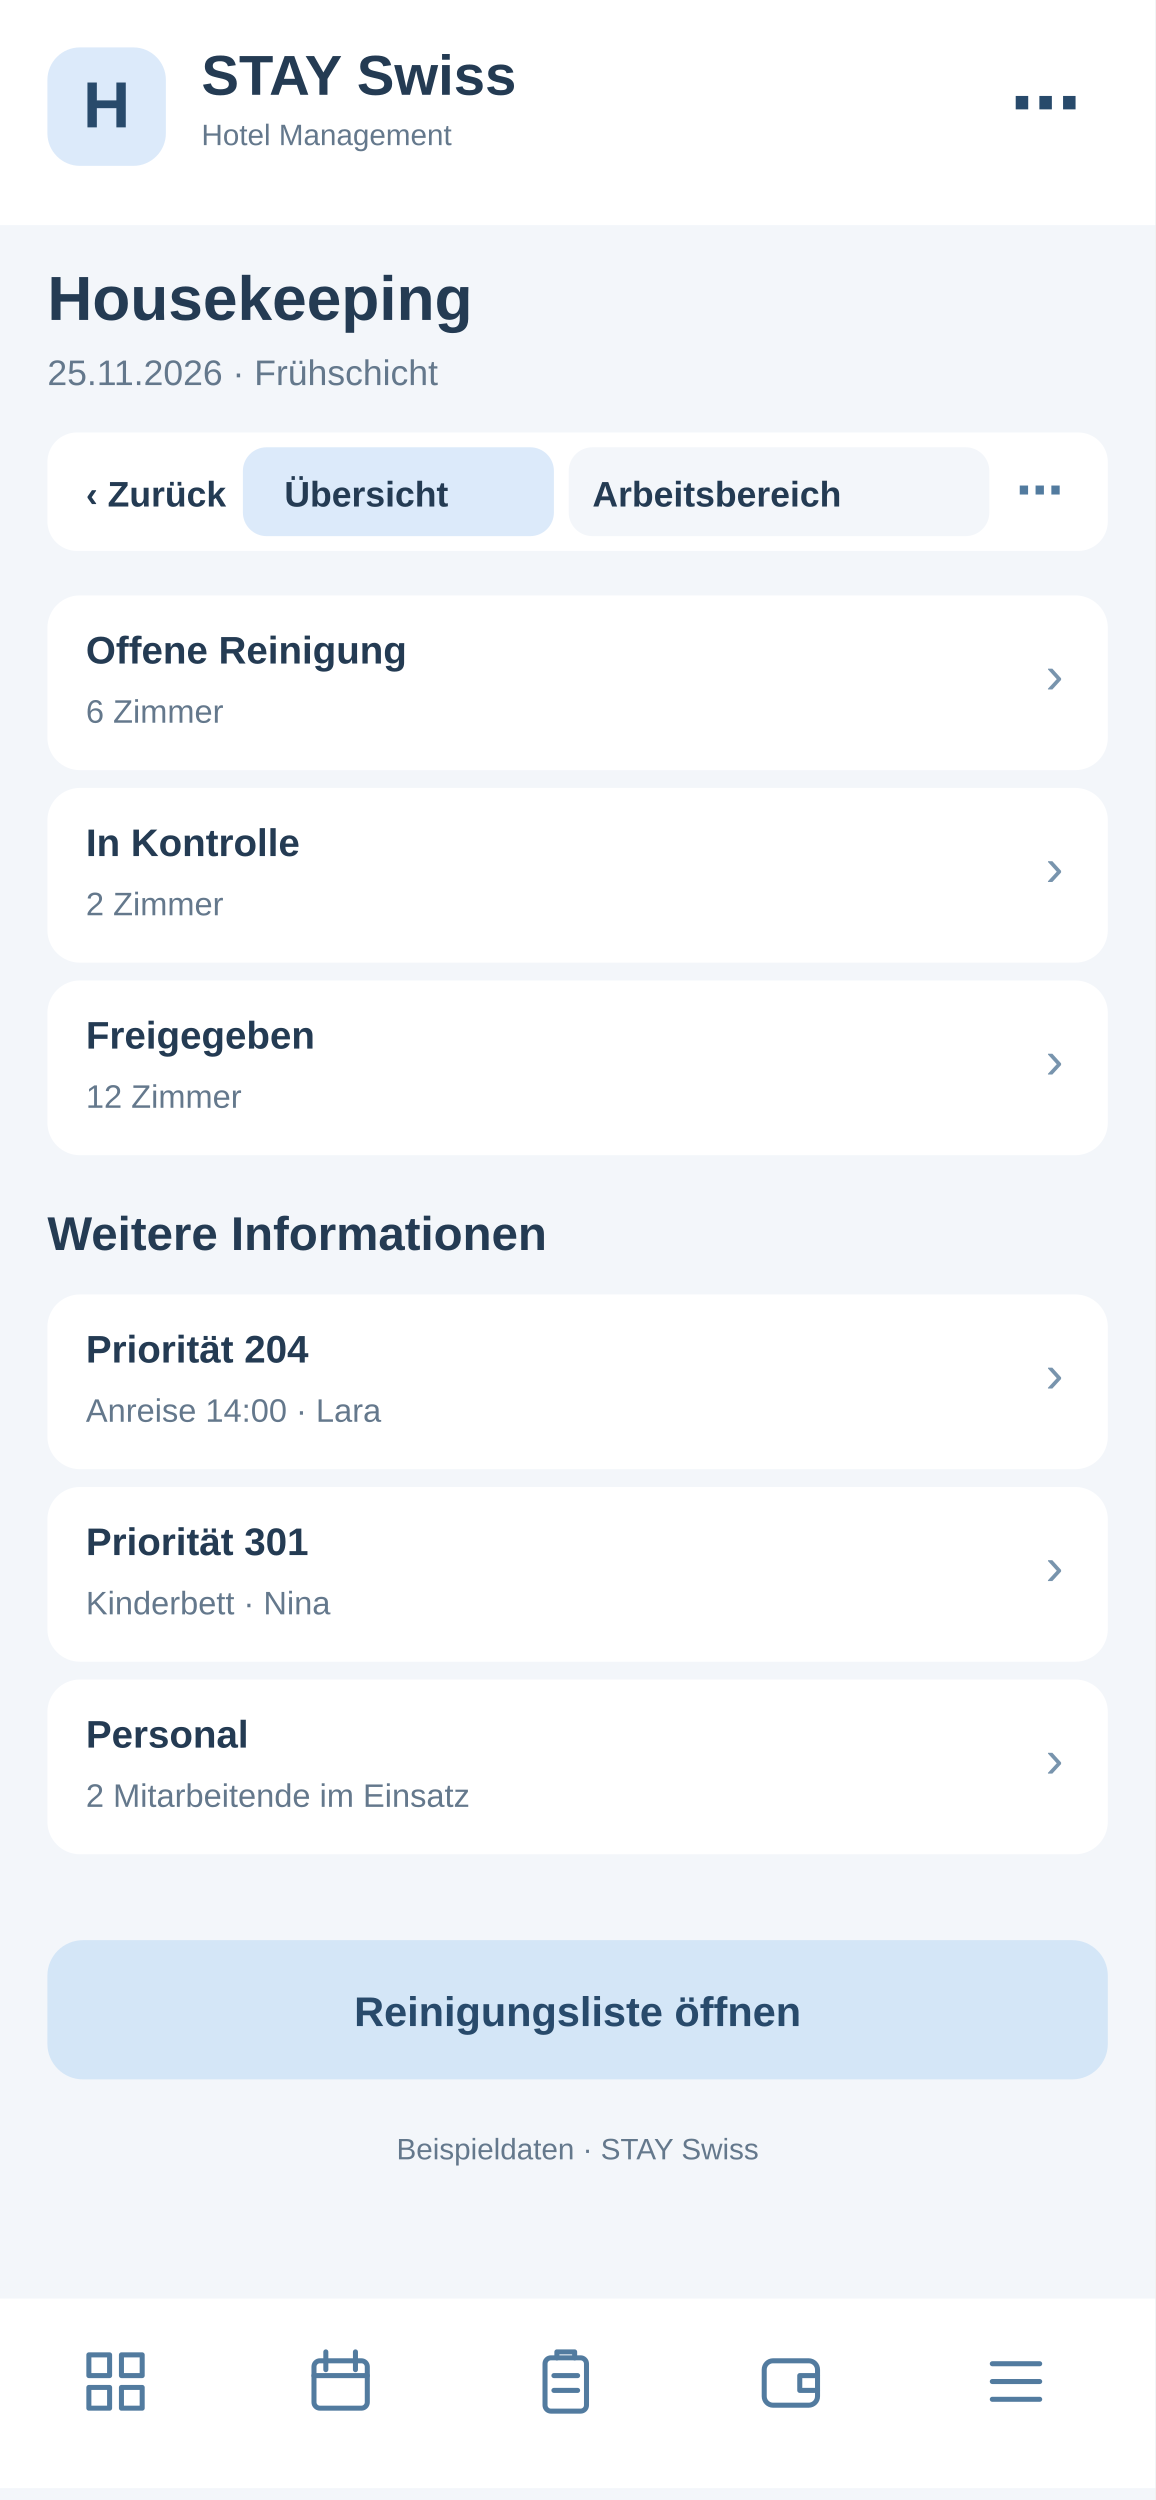
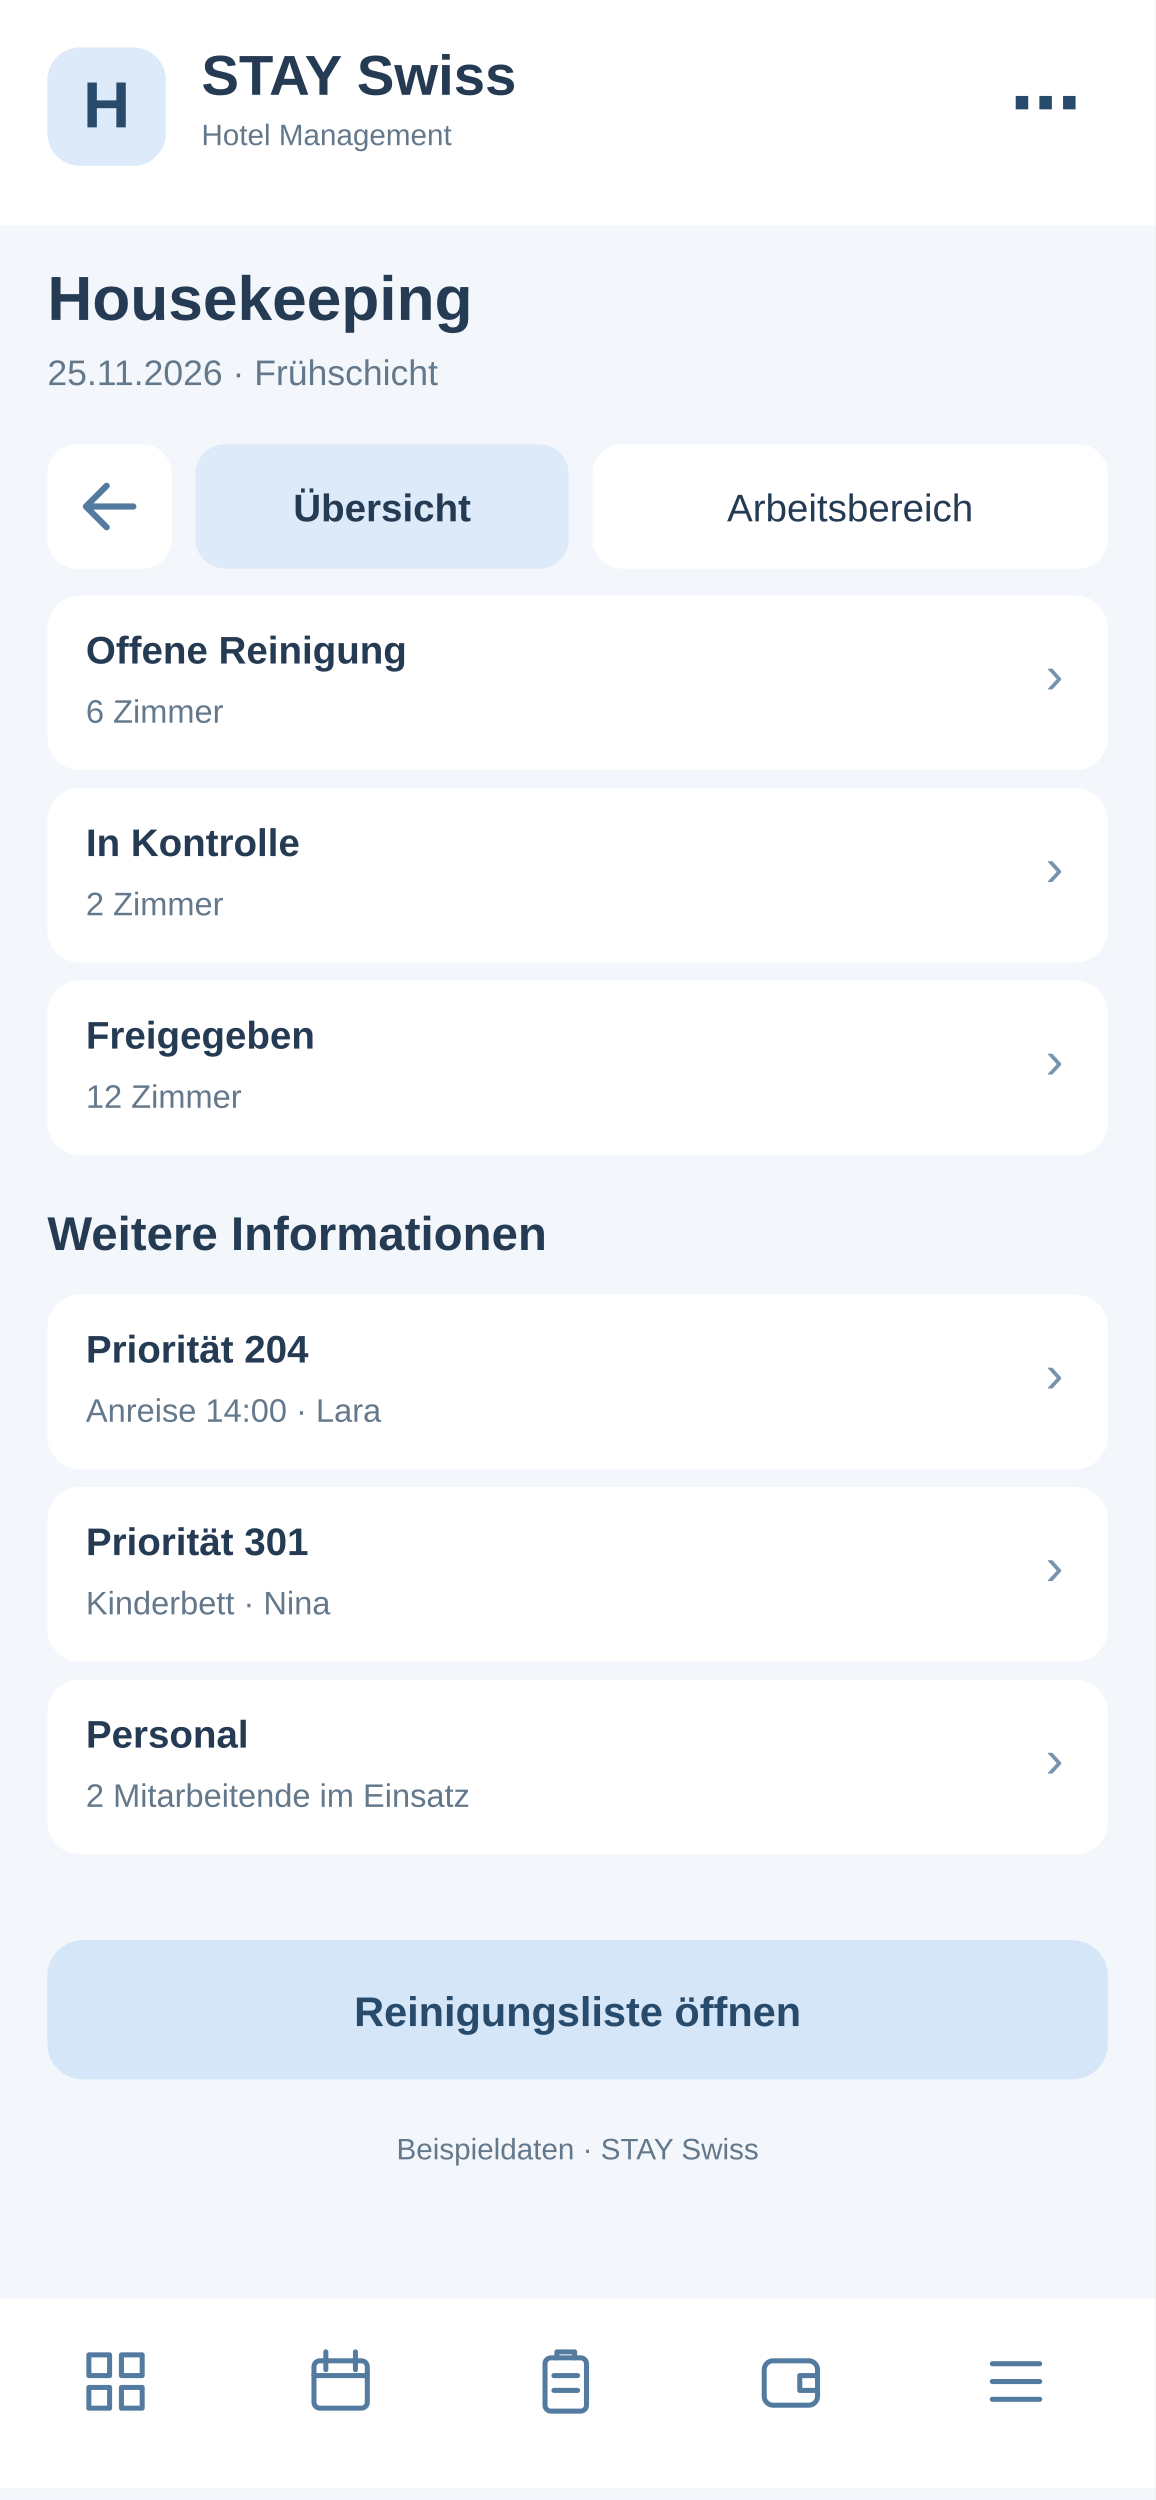
<svg xmlns="http://www.w3.org/2000/svg" width="390" height="844" viewBox="0 0 390 844">
  <style>#workspace-view{display:none}#workspace-view:target{display:inline}#workspace-view:target~#main-view{display:none}a{cursor:pointer}a:hover rect{stroke:#8fb7d8;stroke-width:1}</style>
  <g id="workspace-view">
    <rect x="0" y="0" width="390" height="844" rx="0" fill="#f3f6fa" />
    <rect x="0" y="0" width="390" height="76" rx="0" fill="#fff" />
    <rect x="16" y="16" width="40" height="40" rx="11" fill="#dceafa" />
    <text x="27" y="44" font-family="Arial,sans-serif" font-size="22" font-weight="700" fill="#284a6b">H</text>
    <text x="68" y="32" font-family="Arial,sans-serif" font-size="19" font-weight="700" fill="#243b53">STAY Swiss</text>
    <text x="68" y="49" font-family="Arial,sans-serif" font-size="10" font-weight="400" fill="#243b53">Hotel Management</text>
    <text x="16" y="108" font-family="Arial,sans-serif" font-size="21" font-weight="700" fill="#243b53">Housekeeping</text>
    <text x="16" y="130" font-family="Arial,sans-serif" font-size="12" font-weight="400" fill="#64788c">Arbeitsbereich · Housekeeping</text>
    <rect x="16" y="146" width="358" height="40" rx="10" fill="#fff" />
-     <g id="tabs-work">
-       <rect x="78" y="148" width="260" height="36" rx="10" fill="#fff" />
-       <a href="#main-view">
-         <rect x="82" y="151" width="105" height="30" rx="8" fill="#f3f6fa" />
-         <text x="96" y="171" font-family="Arial" font-size="12" font-weight="700" fill="#243b53">Übersicht</text>
-       </a>
-       <a href="#workspace-view">
-         <rect x="192" y="151" width="142" height="30" rx="8" fill="#dceafa" />
-         <text x="200" y="171" font-family="Arial" font-size="12" font-weight="700" fill="#243b53">Arbeitsbereich</text>
-       </a>
-     </g>
    <rect x="16" y="200" width="358" height="560" rx="16" fill="#fff" />
    <text x="30" y="231" font-family="Arial,sans-serif" font-size="19" font-weight="700" fill="#243b53">Arbeitsbereich</text>
    <text x="30" y="249" font-family="Arial,sans-serif" font-size="11" font-weight="400" fill="#64788c">Housekeeping · Schnellaktionen</text>
    <g tabindex="0">
      <rect x="30" y="265" width="104" height="62" rx="10" fill="#f3f6fa" />
      <rect x="40" y="275" width="22" height="22" rx="6" fill="#dceafa" />
      <path d="M46 284h10m-5-5v10" stroke="#527b9f" stroke-width="1.6" stroke-linecap="round" />
      <text x="40" y="316" font-family="Arial,sans-serif" font-size="11" font-weight="700" fill="#243b53">5 Anfragen</text>
    </g>
    <g tabindex="0">
      <rect x="140" y="265" width="104" height="62" rx="10" fill="#f3f6fa" />
      <rect x="150" y="275" width="22" height="22" rx="6" fill="#dceafa" />
      <path d="M156 284h10m-5-5v10" stroke="#527b9f" stroke-width="1.6" stroke-linecap="round" />
      <text x="150" y="316" font-family="Arial,sans-serif" font-size="11" font-weight="700" fill="#243b53">2 neue</text>
    </g>
    <g tabindex="0">
      <rect x="250" y="265" width="104" height="62" rx="10" fill="#f3f6fa" />
      <rect x="260" y="275" width="22" height="22" rx="6" fill="#dceafa" />
      <path d="M266 284h10m-5-5v10" stroke="#527b9f" stroke-width="1.6" stroke-linecap="round" />
      <text x="260" y="316" font-family="Arial,sans-serif" font-size="11" font-weight="700" fill="#243b53">1 dringend</text>
    </g>
    <rect x="30" y="340" width="100" height="35" rx="8" fill="#f3f6fa" />
    <text x="38" y="362" font-family="Arial,sans-serif" font-size="11" font-weight="400" fill="#243b53">Schnellzugriff</text>
    <rect x="137" y="340" width="96" height="35" rx="8" fill="#dceafa" />
    <text x="145" y="362" font-family="Arial,sans-serif" font-size="11" font-weight="700" fill="#243b53">Einträge · 3</text>
    <rect x="240" y="340" width="96" height="35" rx="8" fill="#f3f6fa" />
    <text x="248" y="362" font-family="Arial,sans-serif" font-size="11" font-weight="400" fill="#243b53">Aufgaben · 2</text>
    <g tabindex="0">
      <rect x="334" y="341" width="31" height="30" rx="7" fill="#e5eef8" />
      <g transform="translate(339,346)" fill="none" stroke="#527b9f" stroke-width="1.8" stroke-linecap="round" stroke-linejoin="round">
        <path d="M5 5l14 14m0-14L5 19" />
      </g>
    </g>
    <rect x="30" y="389" width="200" height="36" rx="8" fill="#f3f6fa" />
    <text x="42" y="411" font-family="Arial,sans-serif" font-size="12" font-weight="400" fill="#64788c">Suche nach Eintrag …</text>
    <g tabindex="0">
      <rect x="239" y="392" width="31" height="30" rx="7" fill="#e5eef8" />
      <g transform="translate(244,397)" fill="none" stroke="#527b9f" stroke-width="1.8" stroke-linecap="round" stroke-linejoin="round">
        <path d="M4 6h16M7 12h10M10 18h4" />
      </g>
    </g>
    <g tabindex="0">
      <rect x="279" y="392" width="31" height="30" rx="7" fill="#e5eef8" />
      <g transform="translate(284,397)" fill="none" stroke="#527b9f" stroke-width="1.8" stroke-linecap="round" stroke-linejoin="round">
        <path d="M12 4v16M4 12h16" />
      </g>
    </g>
    <g tabindex="0">
      <rect x="319" y="392" width="31" height="30" rx="7" fill="#e5eef8" />
      <g transform="translate(324,397)" fill="none" stroke="#527b9f" stroke-width="1.8" stroke-linecap="round" stroke-linejoin="round">
        <path d="M5 12h2m5 0h2m5 0h2" />
      </g>
    </g>
    <rect x="30" y="438" width="330" height="30" rx="7" fill="#e5eef8" />
    <text x="42" y="458" font-family="Arial,sans-serif" font-size="12" font-weight="700" fill="#243b53">Eintrag</text>
    <text x="272" y="458" font-family="Arial,sans-serif" font-size="11" font-weight="700" fill="#243b53">Aktionen</text>
    <rect x="30" y="476" width="330" height="59" rx="8" fill="#f3f6fa" />
    <text x="42" y="498" font-family="Arial,sans-serif" font-size="13" font-weight="700" fill="#243b53">Zimmer 204 · Lara</text>
    <text x="42" y="518" font-family="Arial,sans-serif" font-size="11" font-weight="400" fill="#64788c">Anreise · 14:00</text>
    <g tabindex="0">
      <rect x="284" y="490" width="31" height="30" rx="7" fill="#e5eef8" />
      <g transform="translate(289,495)" fill="none" stroke="#527b9f" stroke-width="1.8" stroke-linecap="round" stroke-linejoin="round">
        <path d="M4 12h16m-7-7l7 7-7 7" />
      </g>
    </g>
    <g tabindex="0">
      <rect x="322" y="490" width="31" height="30" rx="7" fill="#e5eef8" />
      <g transform="translate(327,495)" fill="none" stroke="#527b9f" stroke-width="1.8" stroke-linecap="round" stroke-linejoin="round">
        <path d="M5 12h2m5 0h2m5 0h2" />
      </g>
    </g>
    <rect x="30" y="543" width="330" height="59" rx="8" fill="#fff" />
    <text x="42" y="565" font-family="Arial,sans-serif" font-size="13" font-weight="700" fill="#243b53">Zimmer 301 · Nina</text>
    <text x="42" y="585" font-family="Arial,sans-serif" font-size="11" font-weight="400" fill="#64788c">Prüfung · Heute</text>
    <g tabindex="0">
      <rect x="284" y="557" width="31" height="30" rx="7" fill="#e5eef8" />
      <g transform="translate(289,562)" fill="none" stroke="#527b9f" stroke-width="1.8" stroke-linecap="round" stroke-linejoin="round">
        <path d="M4 12h16m-7-7l7 7-7 7" />
      </g>
    </g>
    <g tabindex="0">
      <rect x="322" y="557" width="31" height="30" rx="7" fill="#e5eef8" />
      <g transform="translate(327,562)" fill="none" stroke="#527b9f" stroke-width="1.8" stroke-linecap="round" stroke-linejoin="round">
        <path d="M5 12h2m5 0h2m5 0h2" />
      </g>
    </g>
    <rect x="30" y="610" width="330" height="59" rx="8" fill="#f3f6fa" />
    <text x="42" y="632" font-family="Arial,sans-serif" font-size="13" font-weight="700" fill="#243b53">Zimmer 101 · Luca</text>
    <text x="42" y="652" font-family="Arial,sans-serif" font-size="11" font-weight="400" fill="#64788c">Freigegeben</text>
    <g tabindex="0">
      <rect x="284" y="624" width="31" height="30" rx="7" fill="#e5eef8" />
      <g transform="translate(289,629)" fill="none" stroke="#527b9f" stroke-width="1.8" stroke-linecap="round" stroke-linejoin="round">
        <path d="M4 12h16m-7-7l7 7-7 7" />
      </g>
    </g>
    <g tabindex="0">
      <rect x="322" y="624" width="31" height="30" rx="7" fill="#e5eef8" />
      <g transform="translate(327,629)" fill="none" stroke="#527b9f" stroke-width="1.8" stroke-linecap="round" stroke-linejoin="round">
        <path d="M5 12h2m5 0h2m5 0h2" />
      </g>
    </g>
    <text x="30" y="708" font-family="Arial,sans-serif" font-size="11" font-weight="400" fill="#64788c">3 Einträge · Seite 1 von 1</text>
    <rect x="227" y="684" width="62" height="33" rx="8" fill="#f3f6fa" />
    <text x="240" y="705" font-family="Arial,sans-serif" font-size="12" font-weight="700" fill="#243b53">PDF</text>
    <rect x="297" y="684" width="62" height="33" rx="8" fill="#f3f6fa" />
    <text x="311" y="705" font-family="Arial,sans-serif" font-size="12" font-weight="700" fill="#243b53">CSV</text>
    <text x="30" y="741" font-family="Arial,sans-serif" font-size="10" font-weight="400" fill="#64788c">Ansicht: Einträge · Beispielwerte</text>
    <rect x="0" y="776" width="390" height="64" fill="#fff" rx="0" />
    <g transform="translate(27,792)" fill="none" stroke="#527b9f" stroke-width="1.7" stroke-linejoin="round" stroke-linecap="round">
      <path d="M3 3h7v7H3zM14 3h7v7h-7zM3 14h7v7H3zM14 14h7v7h-7z" />
    </g>
    <g transform="translate(103,792)" fill="none" stroke="#527b9f" stroke-width="1.7" stroke-linejoin="round" stroke-linecap="round">
      <rect x="3" y="5" width="18" height="16" rx="2" />
      <path d="M7 2v6M17 2v6M3 10h18" />
    </g>
    <g transform="translate(179,792)" fill="none" stroke="#527b9f" stroke-width="1.7" stroke-linejoin="round" stroke-linecap="round">
      <rect x="5" y="4" width="14" height="18" rx="2" />
      <path d="M9 4V2h6v2M8 10h8M8 15h8" />
    </g>
    <g transform="translate(255,792)" fill="none" stroke="#527b9f" stroke-width="1.7" stroke-linejoin="round" stroke-linecap="round">
      <rect x="3" y="5" width="18" height="15" rx="3" />
      <path d="M21 10h-6v5h6" />
    </g>
    <g transform="translate(331,792)" fill="none" stroke="#527b9f" stroke-width="1.7" stroke-linejoin="round" stroke-linecap="round">
      <path d="M4 6h16M4 12h16M4 18h16" />
+     </g>
+     <g id="navigation-work">
+       <a href="#main-view">
+         <rect x="16" y="150" width="42" height="42" rx="10" fill="#fff" />
+         <g transform="translate(27,161)" stroke="#527b9f" stroke-width="2.1" stroke-linecap="round" stroke-linejoin="round" fill="none">
+           <path d="M18 10H2m0 0l7-7m-7 7l7 7" />
+         </g>
+       </a>
+       <a href="#main-view">
+         <rect x="66" y="150" width="126" height="42" rx="10" fill="#fff" />
+         <text x="129" y="176" text-anchor="middle" font-family="Arial,sans-serif" font-size="13" font-weight="500" fill="#243b53">Übersicht</text>
+       </a>
+       <a href="#workspace-view">
+         <rect x="200" y="150" width="174" height="42" rx="10" fill="#dceafa" />
+         <text x="287" y="176" text-anchor="middle" font-family="Arial,sans-serif" font-size="13" font-weight="700" fill="#243b53">Arbeitsbereich</text>
+       </a>
    </g>
  </g>
  <g id="main-view">
    <rect x="0" y="0" width="390" height="844" fill="#f3f6fa" rx="0" />
    <rect x="0" y="0" width="390" height="76" fill="#fff" rx="0" />
    <rect x="16" y="16" width="40" height="40" fill="#dceafa" rx="11" />
    <text x="36" y="43" font-family="Arial,sans-serif" font-size="22" font-weight="700" fill="#284a6b" text-anchor="middle">H</text>
    <text x="68" y="32" font-family="Arial,sans-serif" font-size="19" font-weight="700" fill="#243b53" text-anchor="start">STAY Swiss</text>
    <text x="68" y="49" font-family="Arial,sans-serif" font-size="10" font-weight="400" fill="#64788c" text-anchor="start">Hotel Management</text>
    <text x="365" y="43" font-family="Arial,sans-serif" font-size="24" font-weight="700" fill="#284a6b" text-anchor="end">⋯</text>
    <text x="16" y="108" font-family="Arial,sans-serif" font-size="21" font-weight="700" fill="#243b53" text-anchor="start">Housekeeping</text>
    <text x="16" y="130" font-family="Arial,sans-serif" font-size="12" font-weight="400" fill="#64788c" text-anchor="start">25.11.2026 · Frühschicht</text>
-     <rect x="16" y="146" width="358" height="40" fill="#fff" rx="10" />
-     <text x="29" y="171" font-family="Arial,sans-serif" font-size="12" font-weight="700" fill="#243b53" text-anchor="start">‹  Zurück</text>
-     <text x="359" y="171" font-family="Arial,sans-serif" font-size="16" font-weight="700" fill="#527b9f" text-anchor="end">⌕   ⋯</text>
    <rect x="16" y="201" width="358" height="59" fill="#fff" rx="11" />
    <text x="29" y="224" font-family="Arial,sans-serif" font-size="13" font-weight="700" fill="#243b53" text-anchor="start">Offene Reinigung</text>
    <text x="29" y="244" font-family="Arial,sans-serif" font-size="11" font-weight="400" fill="#64788c" text-anchor="start">6 Zimmer</text>
    <text x="359" y="234" font-family="Arial,sans-serif" font-size="18" font-weight="400" fill="#7894ad" text-anchor="end">›</text>
    <rect x="16" y="266" width="358" height="59" fill="#fff" rx="11" />
    <text x="29" y="289" font-family="Arial,sans-serif" font-size="13" font-weight="700" fill="#243b53" text-anchor="start">In Kontrolle</text>
    <text x="29" y="309" font-family="Arial,sans-serif" font-size="11" font-weight="400" fill="#64788c" text-anchor="start">2 Zimmer</text>
    <text x="359" y="299" font-family="Arial,sans-serif" font-size="18" font-weight="400" fill="#7894ad" text-anchor="end">›</text>
    <rect x="16" y="331" width="358" height="59" fill="#fff" rx="11" />
    <text x="29" y="354" font-family="Arial,sans-serif" font-size="13" font-weight="700" fill="#243b53" text-anchor="start">Freigegeben</text>
    <text x="29" y="374" font-family="Arial,sans-serif" font-size="11" font-weight="400" fill="#64788c" text-anchor="start">12 Zimmer</text>
    <text x="359" y="364" font-family="Arial,sans-serif" font-size="18" font-weight="400" fill="#7894ad" text-anchor="end">›</text>
    <text x="16" y="422" font-family="Arial,sans-serif" font-size="16" font-weight="700" fill="#243b53" text-anchor="start">Weitere Informationen</text>
    <rect x="16" y="437" width="358" height="59" fill="#fff" rx="11" />
    <text x="29" y="460" font-family="Arial,sans-serif" font-size="13" font-weight="700" fill="#243b53" text-anchor="start">Priorität 204</text>
    <text x="29" y="480" font-family="Arial,sans-serif" font-size="11" font-weight="400" fill="#64788c" text-anchor="start">Anreise 14:00 · Lara</text>
    <text x="359" y="470" font-family="Arial,sans-serif" font-size="18" font-weight="400" fill="#7894ad" text-anchor="end">›</text>
    <rect x="16" y="502" width="358" height="59" fill="#fff" rx="11" />
    <text x="29" y="525" font-family="Arial,sans-serif" font-size="13" font-weight="700" fill="#243b53" text-anchor="start">Priorität 301</text>
    <text x="29" y="545" font-family="Arial,sans-serif" font-size="11" font-weight="400" fill="#64788c" text-anchor="start">Kinderbett · Nina</text>
    <text x="359" y="535" font-family="Arial,sans-serif" font-size="18" font-weight="400" fill="#7894ad" text-anchor="end">›</text>
    <rect x="16" y="567" width="358" height="59" fill="#fff" rx="11" />
    <text x="29" y="590" font-family="Arial,sans-serif" font-size="13" font-weight="700" fill="#243b53" text-anchor="start">Personal</text>
    <text x="29" y="610" font-family="Arial,sans-serif" font-size="11" font-weight="400" fill="#64788c" text-anchor="start">2 Mitarbeitende im Einsatz</text>
    <text x="359" y="600" font-family="Arial,sans-serif" font-size="18" font-weight="400" fill="#7894ad" text-anchor="end">›</text>
    <rect x="16" y="655" width="358" height="47" fill="#d4e6f7" rx="12" />
    <text x="195" y="684" font-family="Arial,sans-serif" font-size="14" font-weight="700" fill="#284a6b" text-anchor="middle">Reinigungsliste öffnen</text>
    <text x="195" y="729" font-family="Arial,sans-serif" font-size="10" font-weight="400" fill="#64788c" text-anchor="middle">Beispieldaten · STAY Swiss</text>
    <rect x="0" y="776" width="390" height="64" fill="#fff" rx="0" />
    <g transform="translate(27,792)" fill="none" stroke="#527b9f" stroke-width="1.7" stroke-linejoin="round" stroke-linecap="round">
      <path d="M3 3h7v7H3zM14 3h7v7h-7zM3 14h7v7H3zM14 14h7v7h-7z" />
    </g>
    <g transform="translate(103,792)" fill="none" stroke="#527b9f" stroke-width="1.7" stroke-linejoin="round" stroke-linecap="round">
      <rect x="3" y="5" width="18" height="16" rx="2" />
      <path d="M7 2v6M17 2v6M3 10h18" />
    </g>
    <g transform="translate(179,792)" fill="none" stroke="#527b9f" stroke-width="1.7" stroke-linejoin="round" stroke-linecap="round">
      <rect x="5" y="4" width="14" height="18" rx="2" />
      <path d="M9 4V2h6v2M8 10h8M8 15h8" />
    </g>
    <g transform="translate(255,792)" fill="none" stroke="#527b9f" stroke-width="1.7" stroke-linejoin="round" stroke-linecap="round">
      <rect x="3" y="5" width="18" height="15" rx="3" />
      <path d="M21 10h-6v5h6" />
    </g>
    <g transform="translate(331,792)" fill="none" stroke="#527b9f" stroke-width="1.7" stroke-linejoin="round" stroke-linecap="round">
      <path d="M4 6h16M4 12h16M4 18h16" />
    </g>
-     <g id="tabs-main">
-       <rect x="78" y="148" width="260" height="36" rx="10" fill="#fff" />
+     <g id="navigation-main">
+       <a href="../01-dashboard.svg">
+         <rect x="16" y="150" width="42" height="42" rx="10" fill="#fff" />
+         <g transform="translate(27,161)" stroke="#527b9f" stroke-width="2.1" stroke-linecap="round" stroke-linejoin="round" fill="none">
+           <path d="M18 10H2m0 0l7-7m-7 7l7 7" />
+         </g>
+       </a>
      <a href="#main-view">
-         <rect x="82" y="151" width="105" height="30" rx="8" fill="#dceafa" />
-         <text x="96" y="171" font-family="Arial" font-size="12" font-weight="700" fill="#243b53">Übersicht</text>
+         <rect x="66" y="150" width="126" height="42" rx="10" fill="#dceafa" />
+         <text x="129" y="176" text-anchor="middle" font-family="Arial,sans-serif" font-size="13" font-weight="700" fill="#243b53">Übersicht</text>
      </a>
      <a href="#workspace-view">
-         <rect x="192" y="151" width="142" height="30" rx="8" fill="#f3f6fa" />
-         <text x="200" y="171" font-family="Arial" font-size="12" font-weight="700" fill="#243b53">Arbeitsbereich</text>
+         <rect x="200" y="150" width="174" height="42" rx="10" fill="#fff" />
+         <text x="287" y="176" text-anchor="middle" font-family="Arial,sans-serif" font-size="13" font-weight="500" fill="#243b53">Arbeitsbereich</text>
      </a>
    </g>
  </g>
</svg>
